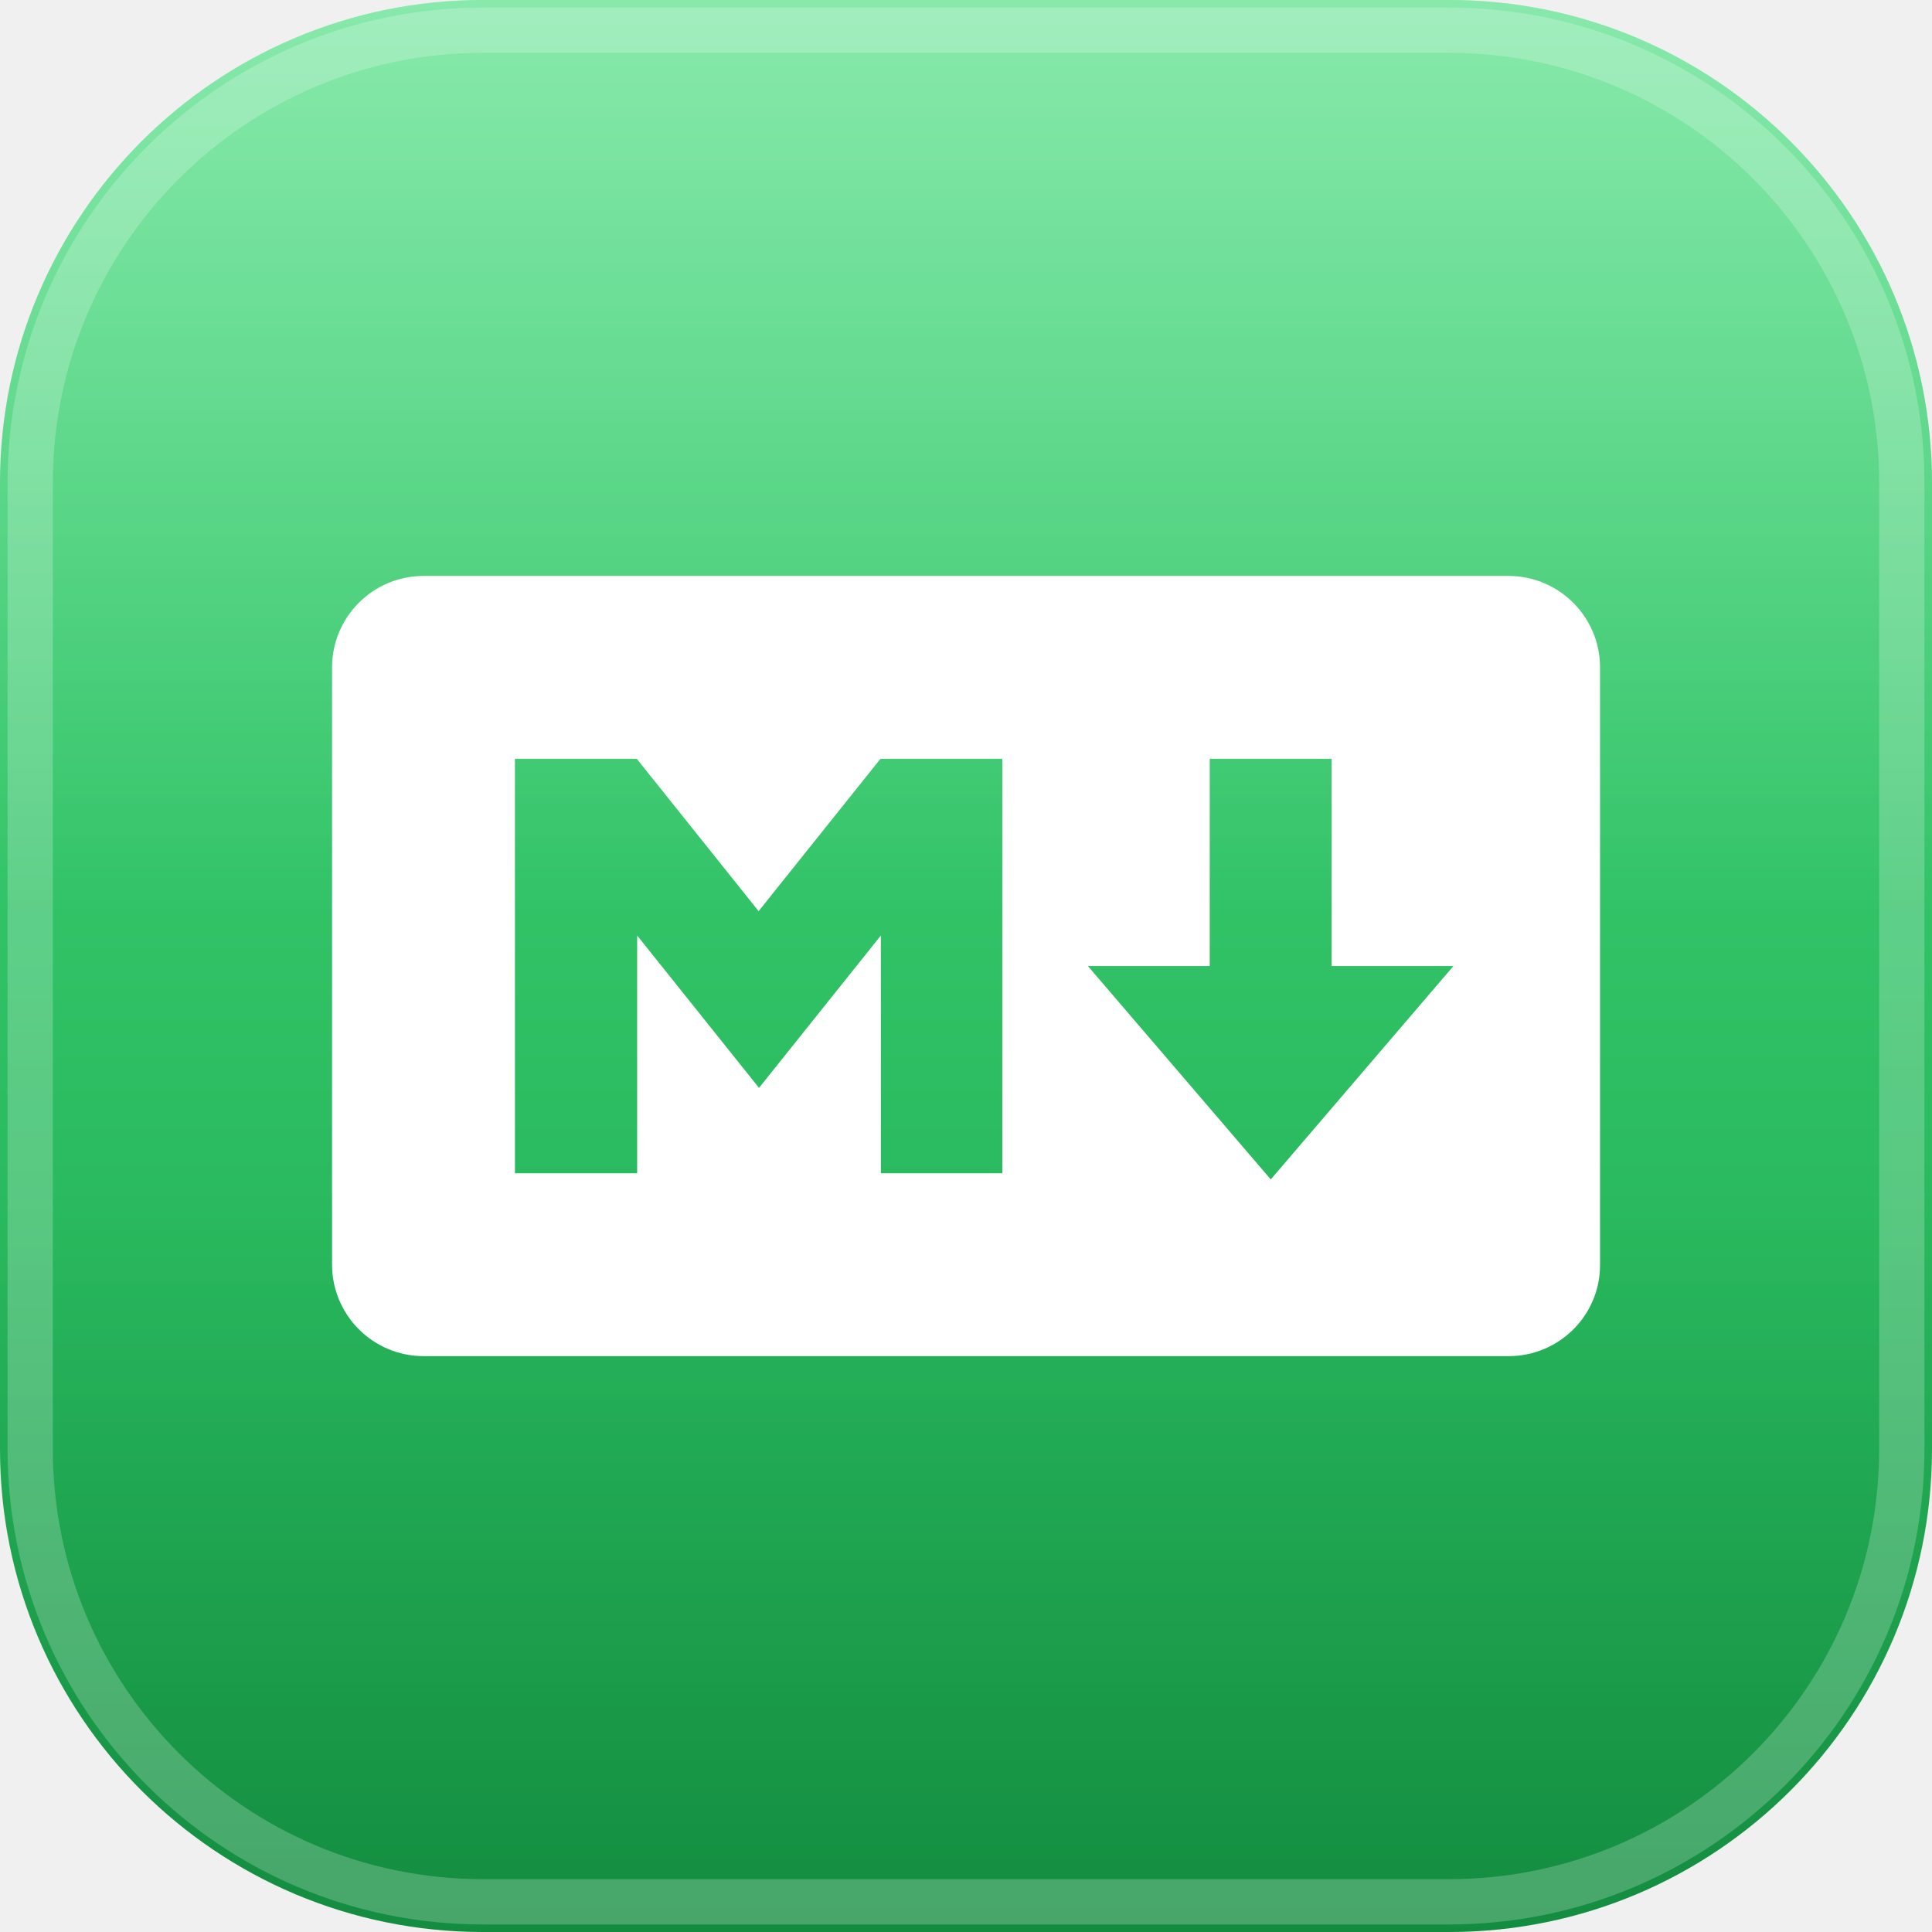
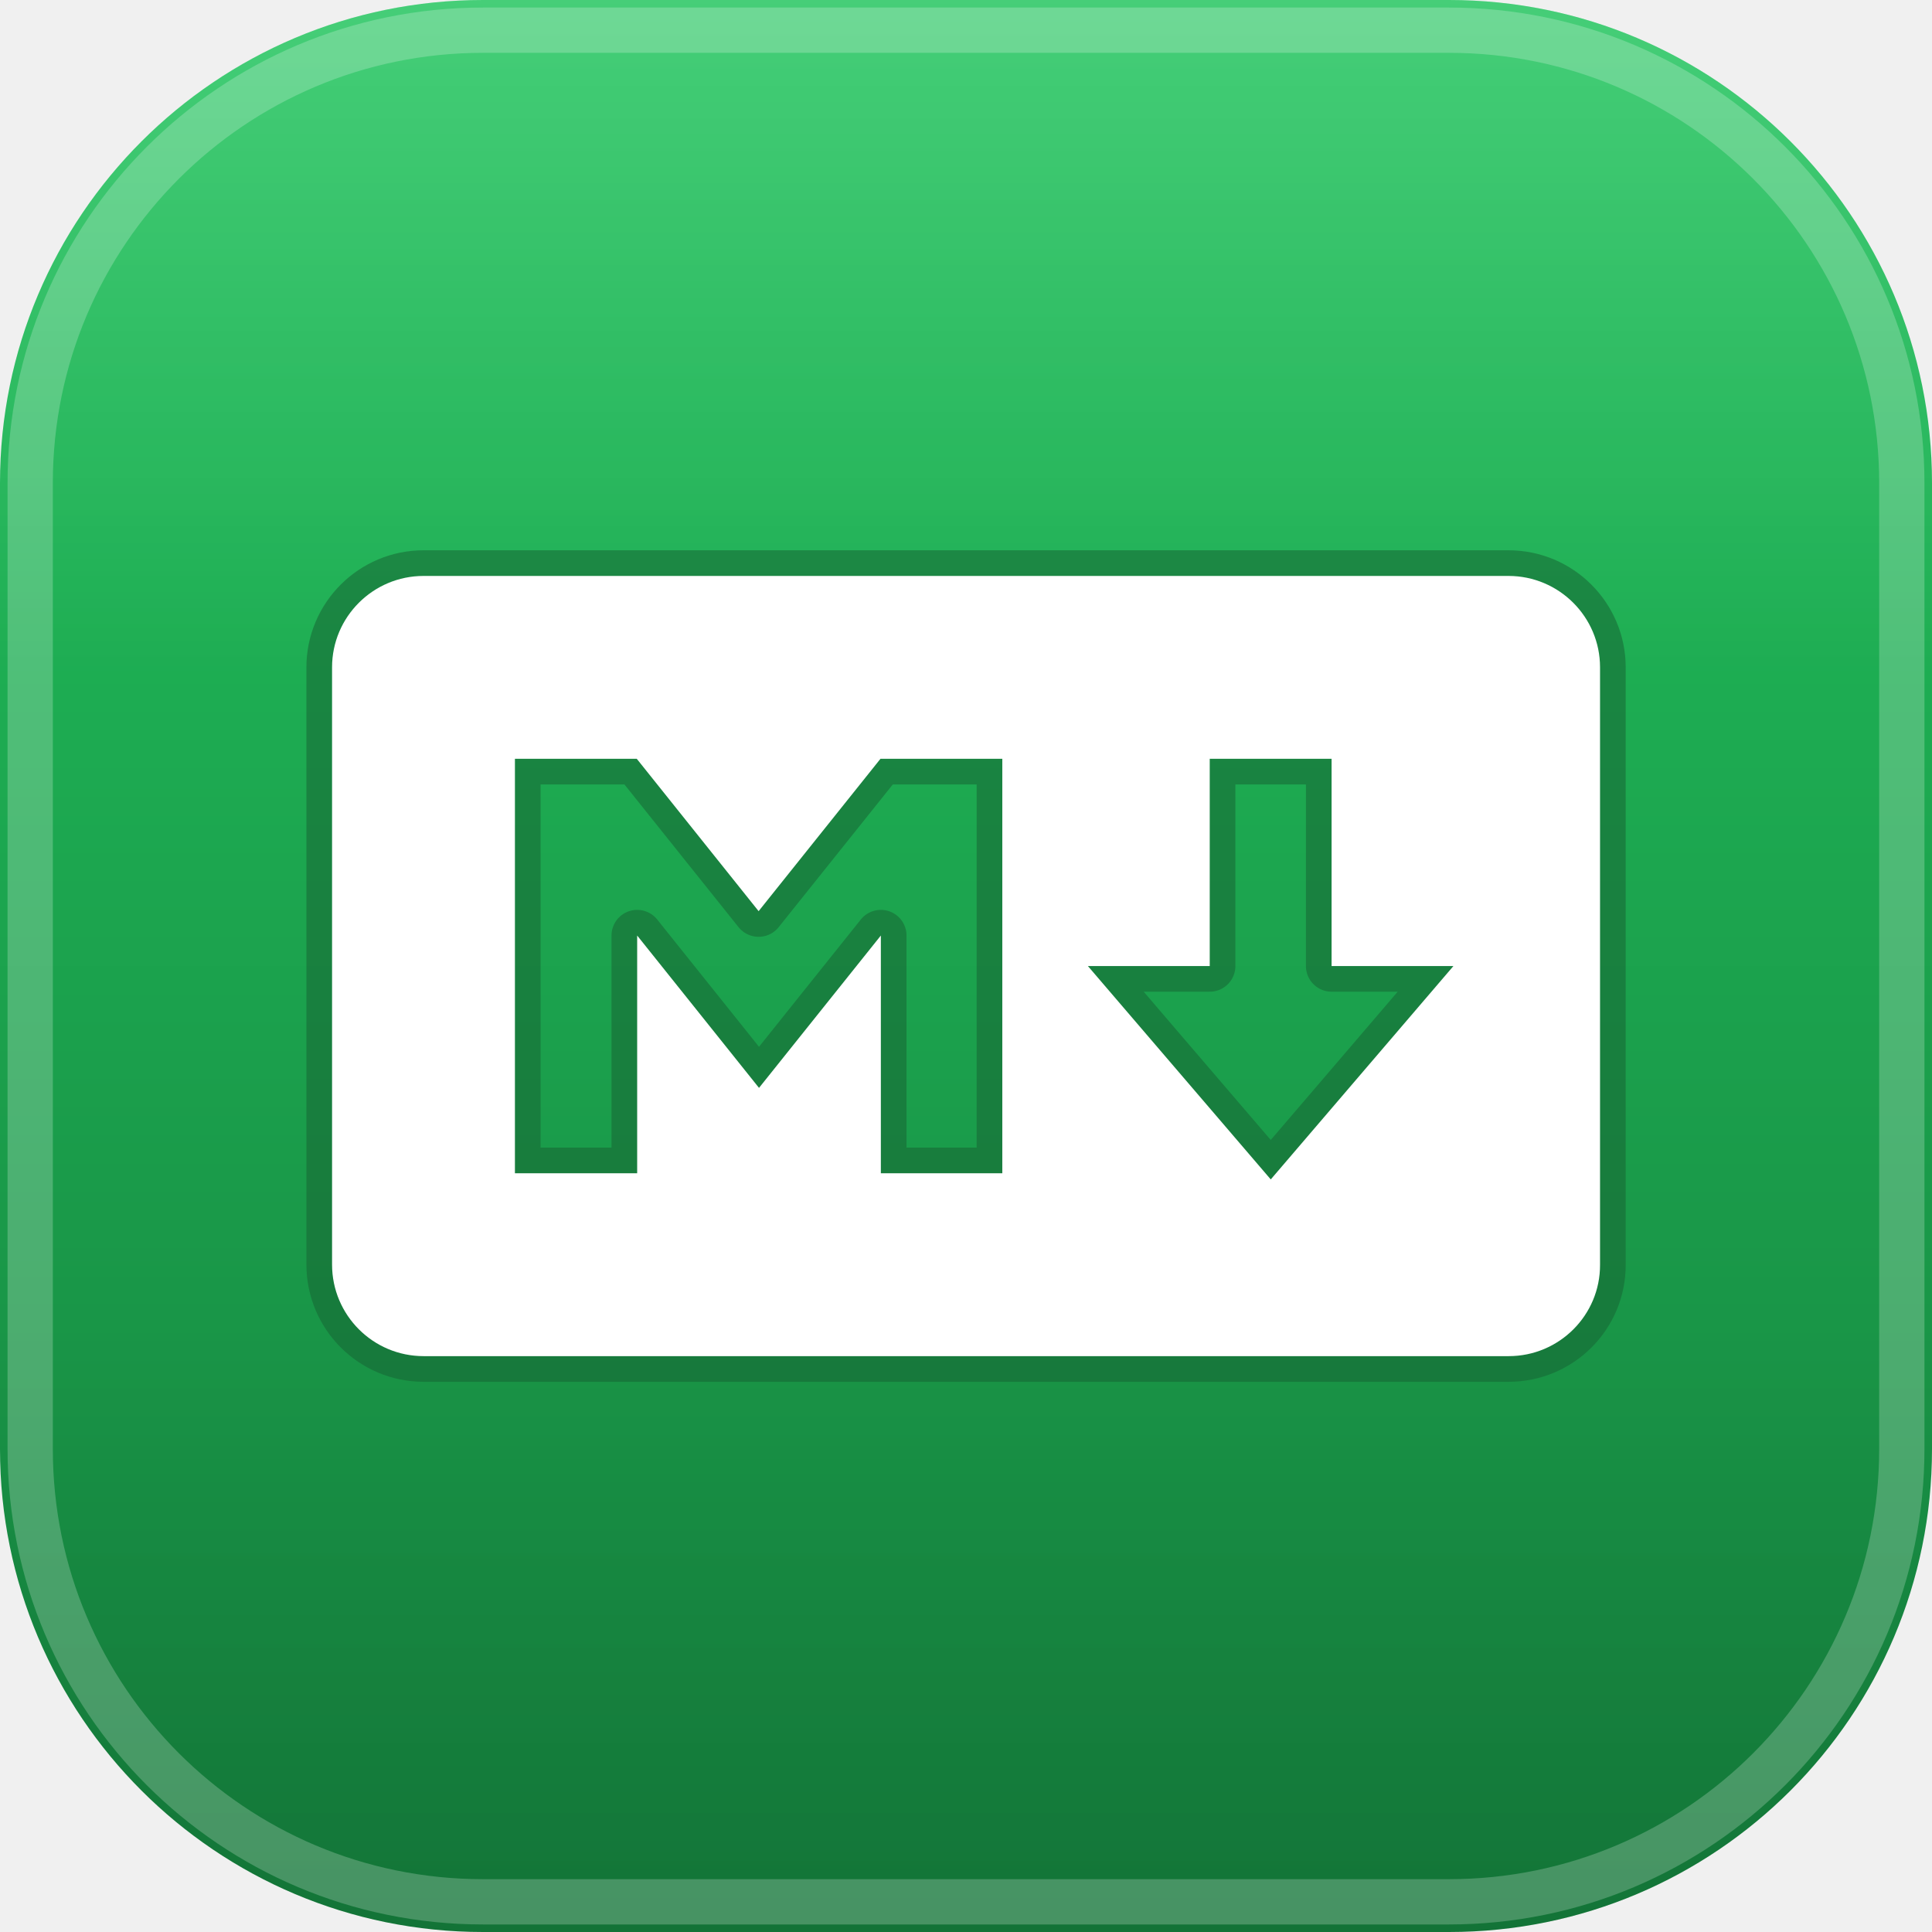
<svg xmlns="http://www.w3.org/2000/svg" width="64" height="64" viewBox="0 0 64 64" role="img" aria-label="Markdown">
  <defs>
    <linearGradient id="markdown-bg" x1="0" y1="0" x2="0" y2="1">
-       <stop offset="0" stop-color="#4ade80" />
-       <stop offset="1" stop-color="#16a34a" />
+       <stop offset="0" stop-color="#22c55e" />
+       <stop offset="1" stop-color="#15803d" />
    </linearGradient>
    <linearGradient id="markdown-gl" x1="0" y1="0" x2="0" y2="1">
-       <stop offset="0" stop-color="#ffffff" stop-opacity=".34" />
+       <stop offset="0" stop-color="#ffffff" stop-opacity=".16" />
      <stop offset="1" stop-color="#ffffff" stop-opacity="0" />
    </linearGradient>
    <linearGradient id="markdown-sh" x1="0" y1="0" x2="0" y2="1">
      <stop offset="0" stop-color="#000000" stop-opacity="0" />
-       <stop offset="1" stop-color="#000000" stop-opacity=".14" />
+       <stop offset="1" stop-color="#000000" stop-opacity=".10" />
    </linearGradient>
    <clipPath id="markdown-clip">
      <rect width="64" height="64" rx="16" />
    </clipPath>
  </defs>
  <g clip-path="url(#markdown-clip)">
    <rect width="64" height="64" fill="url(#markdown-bg)" />
-     <rect width="64" height="30" fill="url(#markdown-gl)" />
-     <rect y="40" width="64" height="24" fill="url(#markdown-sh)" />
+     <rect width="64" height="22" fill="url(#markdown-gl)" />
+     <rect y="44" width="64" height="20" fill="url(#markdown-sh)" />
  </g>
  <rect x="1" y="1" width="62" height="62" rx="15" fill="none" stroke="#ffffff" stroke-opacity=".22" stroke-width="1.5" />
-   <g transform="translate(11.0 15.2) scale(0.06563)" fill="#ffffff" fill-rule="evenodd">
-     <path d="M593.8 59.1H46.2C20.7 59.1 0 79.8 0 105.2v301.5c0 25.5 20.7 46.2 46.2 46.2h547.7c25.5 0 46.2-20.7 46.1-46.1V105.2c0-25.4-20.7-46.1-46.2-46.1zM338.5 360.6H277v-120l-61.5 76.9-61.5-76.9v120H92.3V151.4h61.5l61.5 76.9 61.5-76.9h61.5v209.2zm135.3 3.1L381.5 256H443V151.4h61.5V256H566z" />
+   <g transform="translate(11.0 15.2) scale(0.06563)" stroke="#166534" stroke-width="25.9" stroke-linejoin="round" stroke-linecap="round">
+     <path d="M593.8 59.1H46.2C20.7 59.1 0 79.8 0 105.2v301.5c0 25.5 20.7 46.2 46.2 46.2h547.7c25.5 0 46.2-20.7 46.1-46.1V105.2c0-25.4-20.7-46.1-46.2-46.1zM338.5 360.6H277v-120l-61.5 76.9-61.5-76.9v120H92.3V151.4h61.5l61.5 76.9 61.5-76.9h61.5v209.2zm135.3 3.1L381.5 256H443V151.4h61.5V256H566z" fill="none" stroke-opacity=".55" />
+     <path d="M593.8 59.1H46.2C20.7 59.1 0 79.8 0 105.2v301.5c0 25.5 20.7 46.2 46.2 46.2h547.7c25.5 0 46.2-20.7 46.1-46.1V105.2c0-25.4-20.7-46.1-46.2-46.1zM338.5 360.6H277v-120l-61.5 76.9-61.5-76.9v120H92.3V151.4h61.5l61.5 76.9 61.5-76.9h61.5v209.2zm135.3 3.1L381.5 256H443V151.4h61.5V256H566z" fill="#ffffff" fill-rule="evenodd" stroke="none" />
  </g>
</svg>
